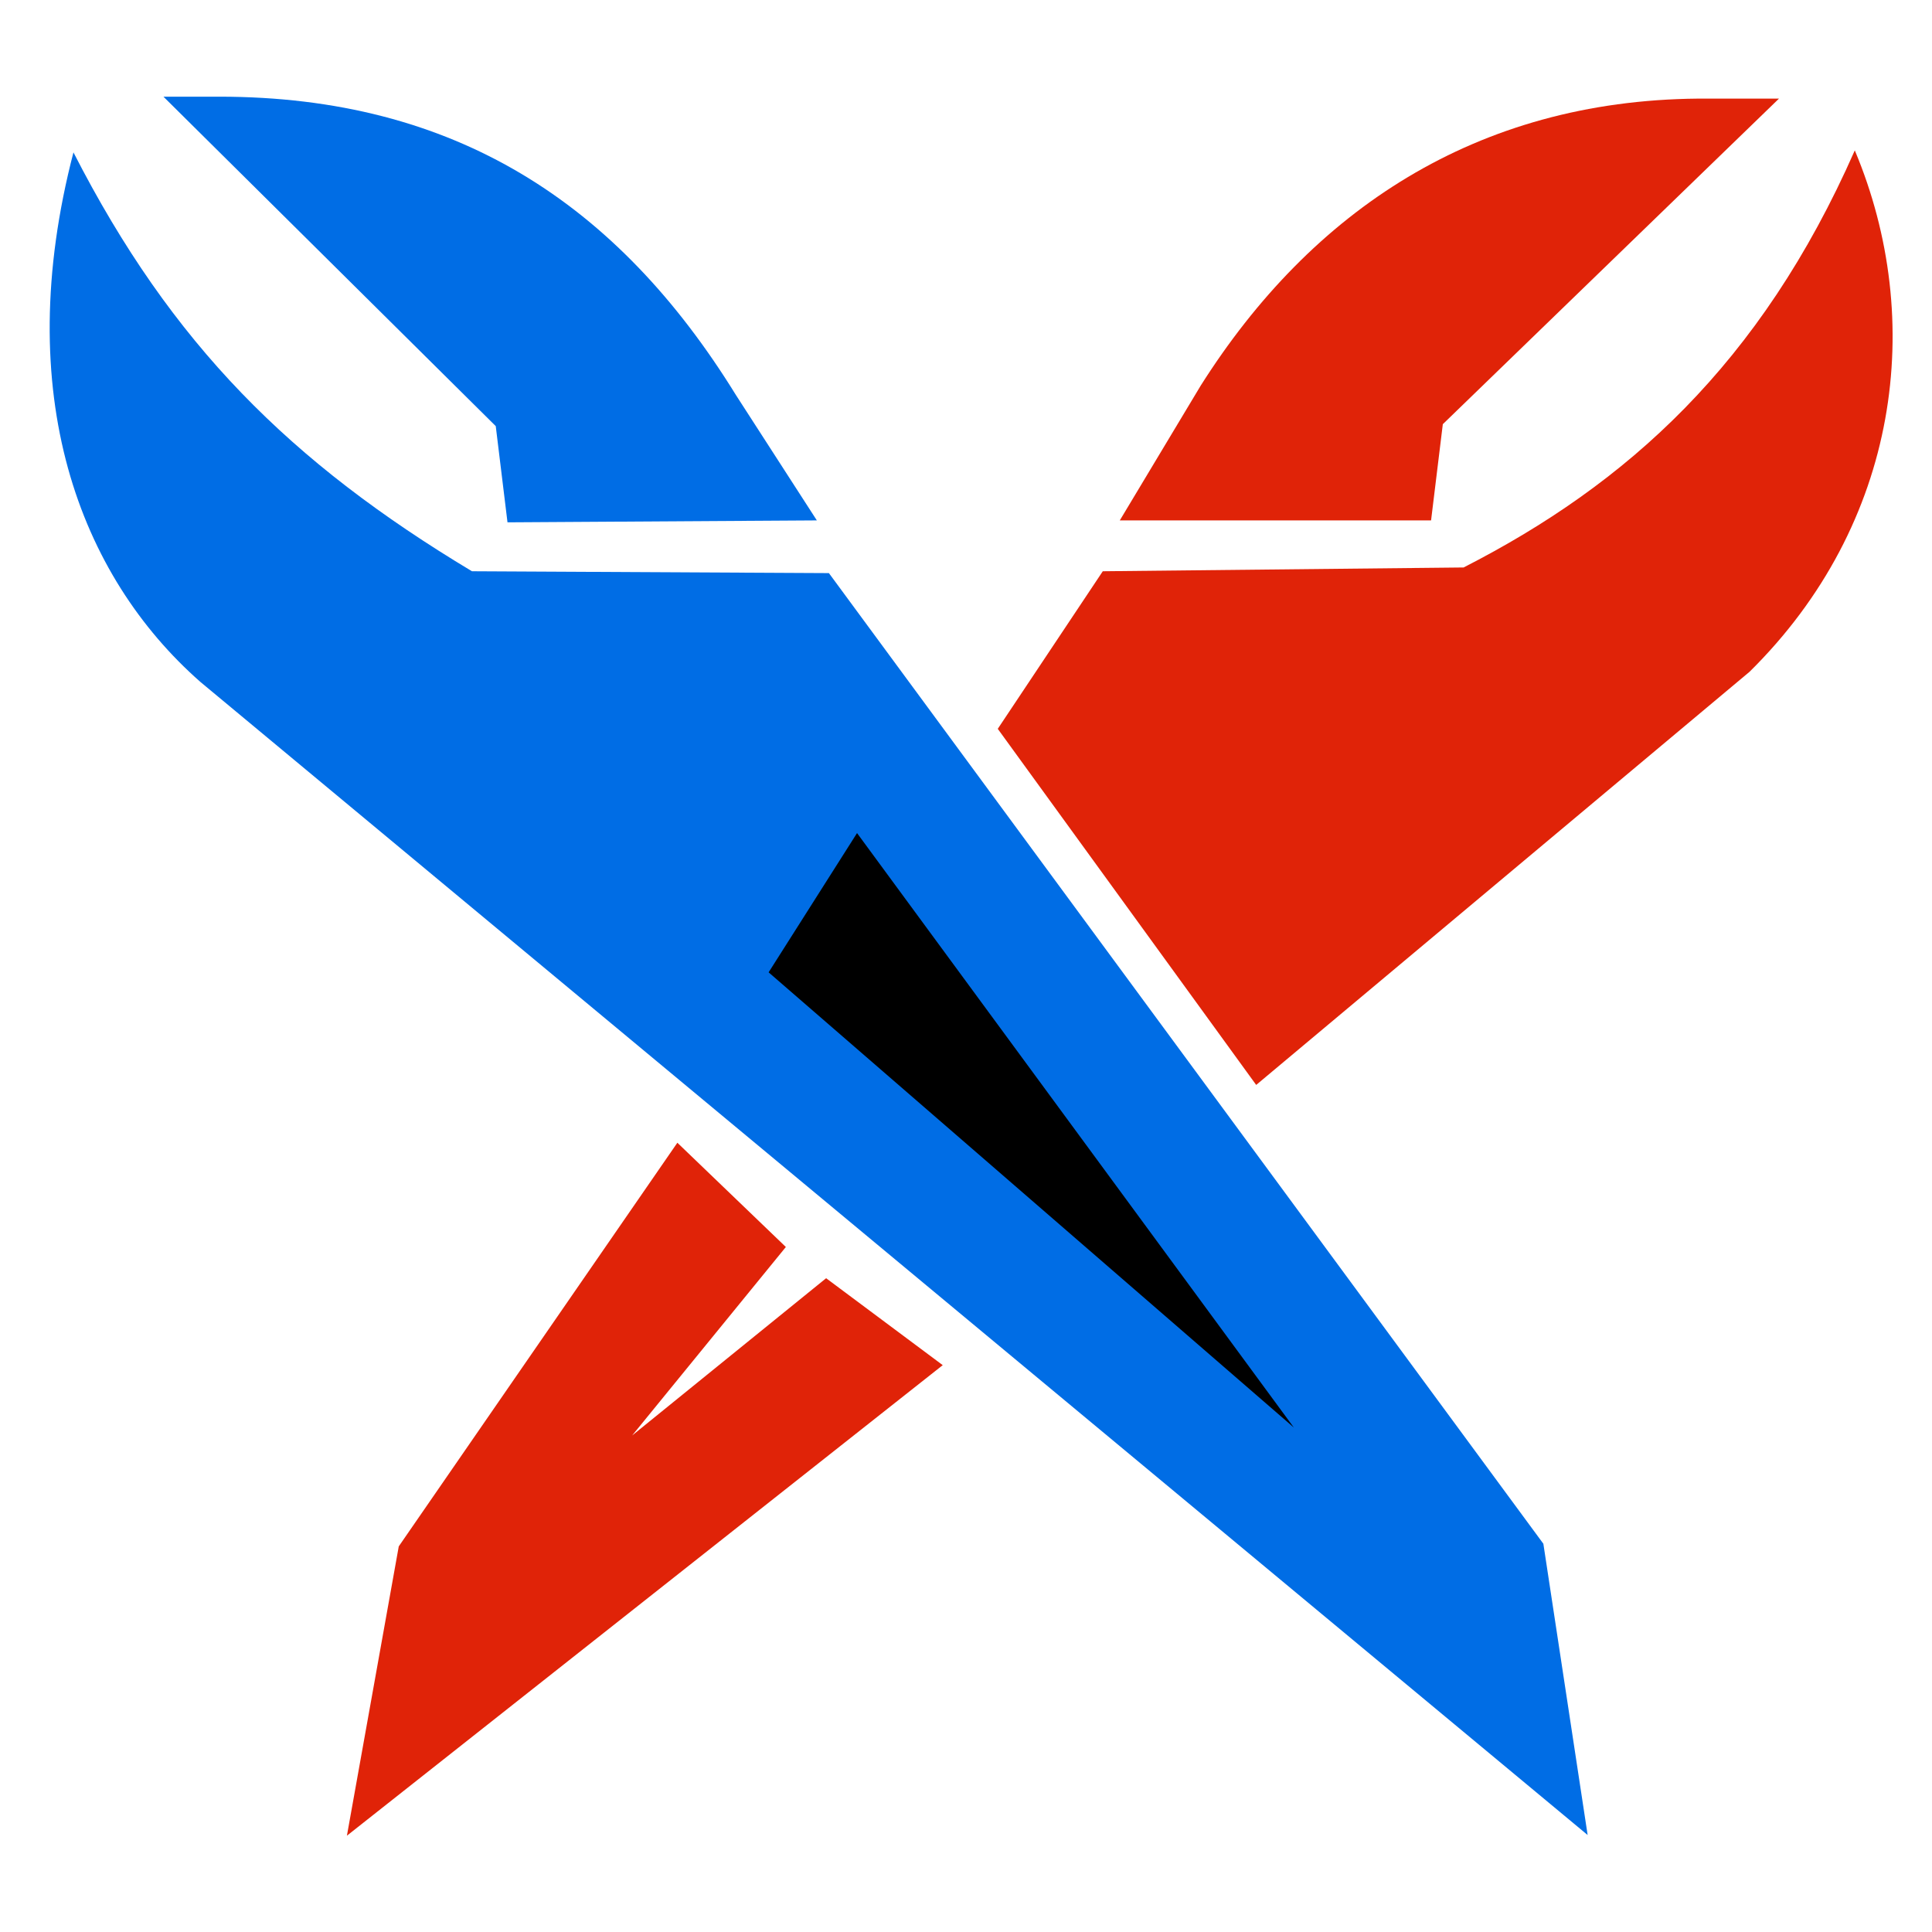
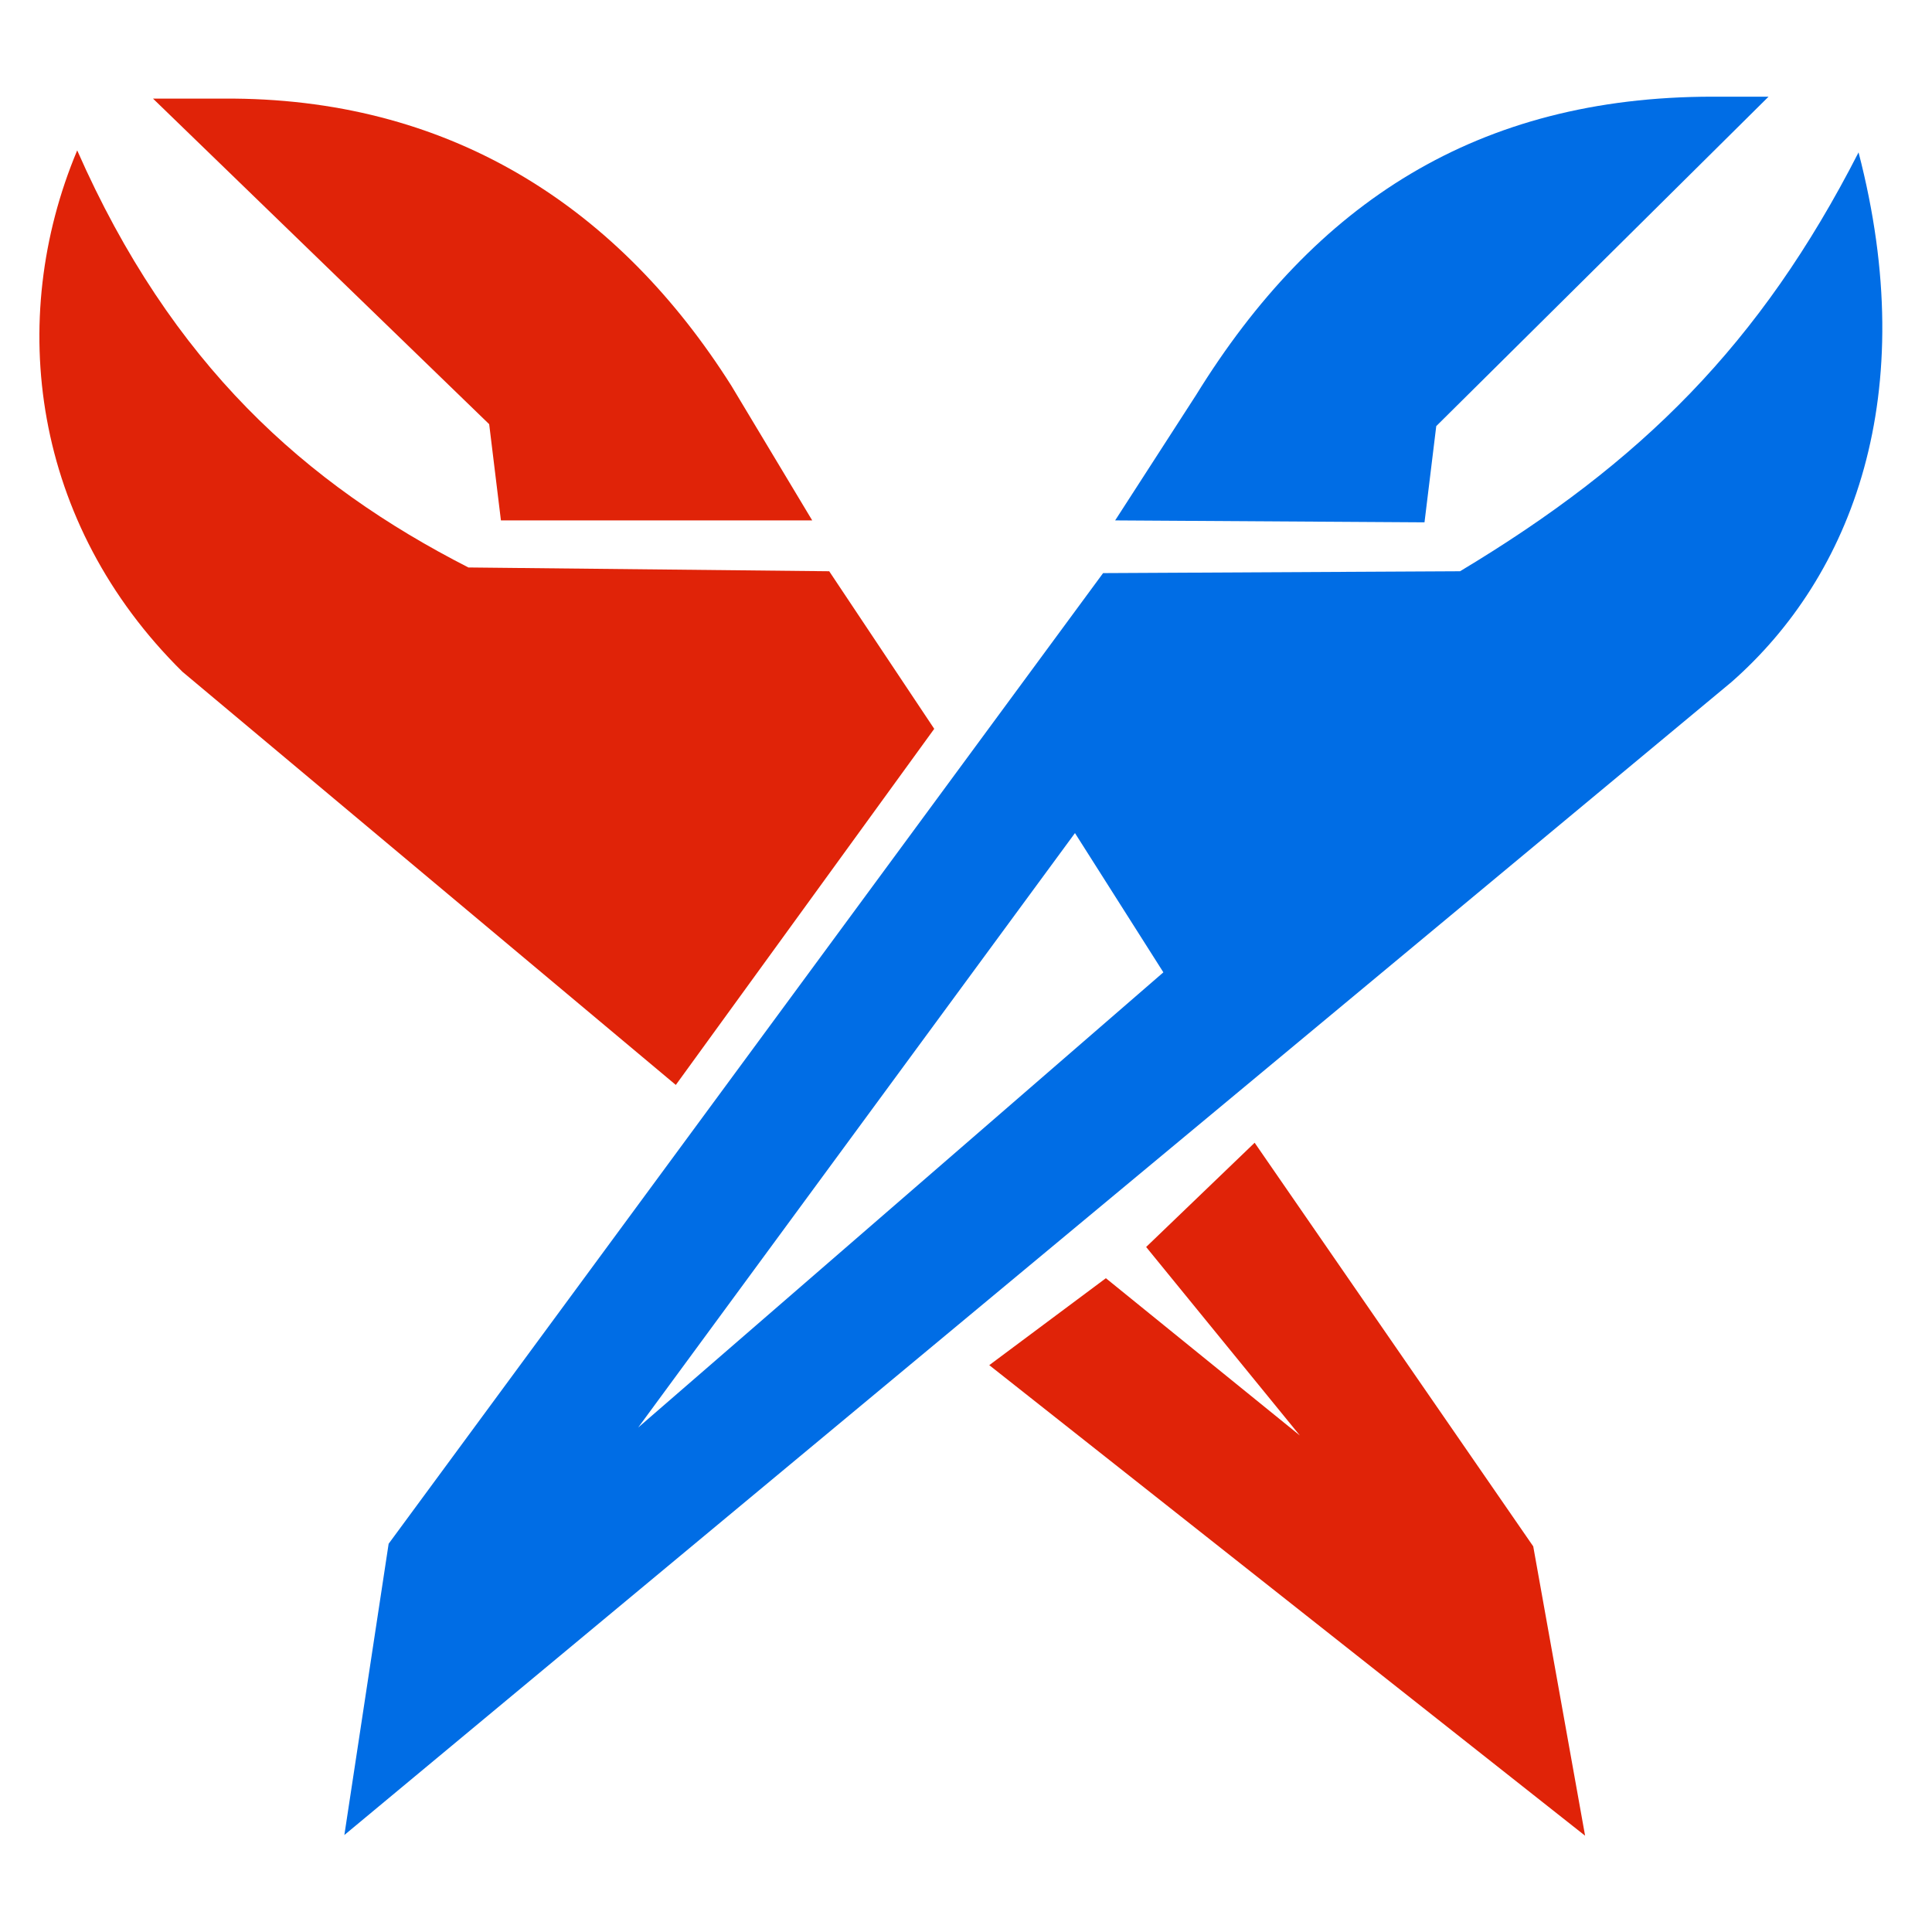
<svg xmlns="http://www.w3.org/2000/svg" width="250" height="250" viewBox="0 0 250 250">
-   <g transform="translate(250 0) scale(-1 1)">
-     <path d="m198.4 200.1-36.05-52.23-14.04 13.49 19.89 24.39-25.1-20.35-15.09 11.25 77.1 60.89-6.71-37.44z" fill="#E02308" />
-     <path d="m105.1 67.34-10.47-17.44c-14.35-22.68-35.67-36.89-64.36-37.14h-10.47l43.5 42.13 1.52 12.45h40.28z" fill="#E02308" />
-     <path d="m240.5 19.71c-12.72 24.87-28.11 40.12-51.57 54.21l-46.19 0.24-92.45 125.6-5.73 37.69 179.5-149.2c15.63-13.74 24.61-37.18 16.42-68.59z" fill="#006DE5" />
-     <path d="m107.3 73.92-46.69-0.49c-21.07-10.77-38.42-26.26-50.62-53.97-9.22 21.95-5.8 48.3 13.61 67.46l63.85 53.47 33.44-46.08-13.59-20.39z" fill="#E02308" />
-     <path d="m144.3 67.34 40.03 0.25 1.52-12.45 43-42.63h-7.21c-30.45 0-51.52 13.74-66.87 38.61l-10.47 16.22z" fill="#006DE5" />
-     <path d="m139.1 107.8-56.52 76.92 67.96-58.9-11.44-18.02z" />
-   </g>
+   <path d="m198.4 200.1-36.05-52.23-14.04 13.49 19.89 24.39-25.1-20.35-15.09 11.25 77.1 60.89-6.71-37.44z" fill="#E02308" />
+   <path d="m105.1 67.34-10.47-17.44c-14.35-22.68-35.67-36.89-64.36-37.14h-10.47l43.5 42.13 1.52 12.45h40.28z" fill="#E02308" />
+   <path fill="#006DE5" fill-rule="evenodd" clip-rule="evenodd" d="m240.5 19.71c-12.72 24.87-28.11 40.12-51.57 54.21l-46.19 0.24-92.45 125.6-5.73 37.69 179.5-149.2c15.63-13.74 24.61-37.18 16.42-68.59zM139.1 107.8l-56.52 76.92 67.96-58.9-11.44-18.02z" />
+   <path d="m107.3 73.92-46.69-0.49c-21.07-10.77-38.42-26.26-50.62-53.97-9.22 21.95-5.8 48.3 13.61 67.46l63.85 53.47 33.44-46.08-13.59-20.39z" fill="#E02308" />
+   <path d="m144.3 67.34 40.03 0.25 1.52-12.45 43-42.63h-7.21c-30.45 0-51.52 13.74-66.87 38.61l-10.47 16.22z" fill="#006DE5" />
</svg>
